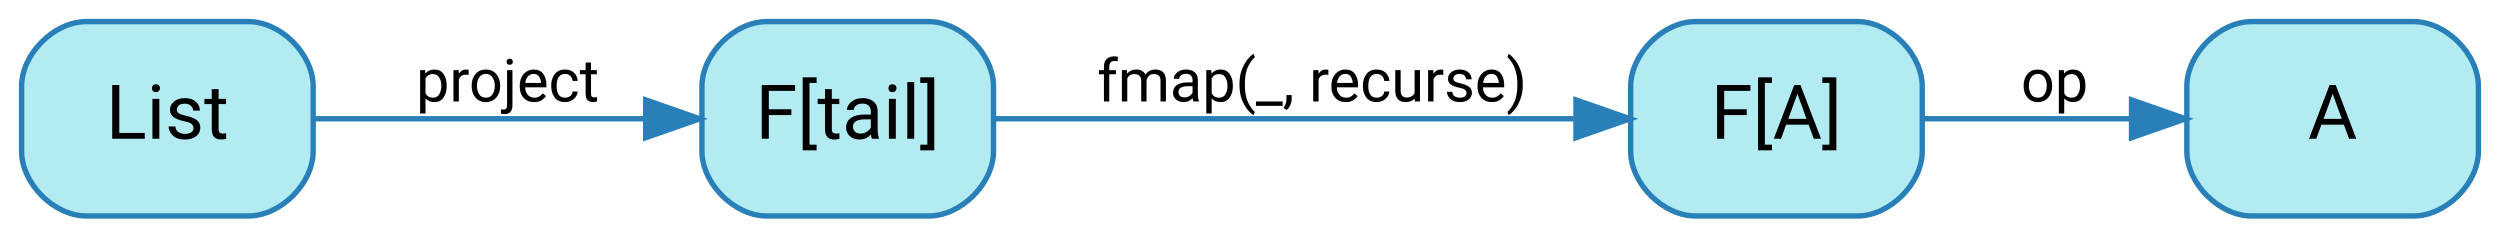
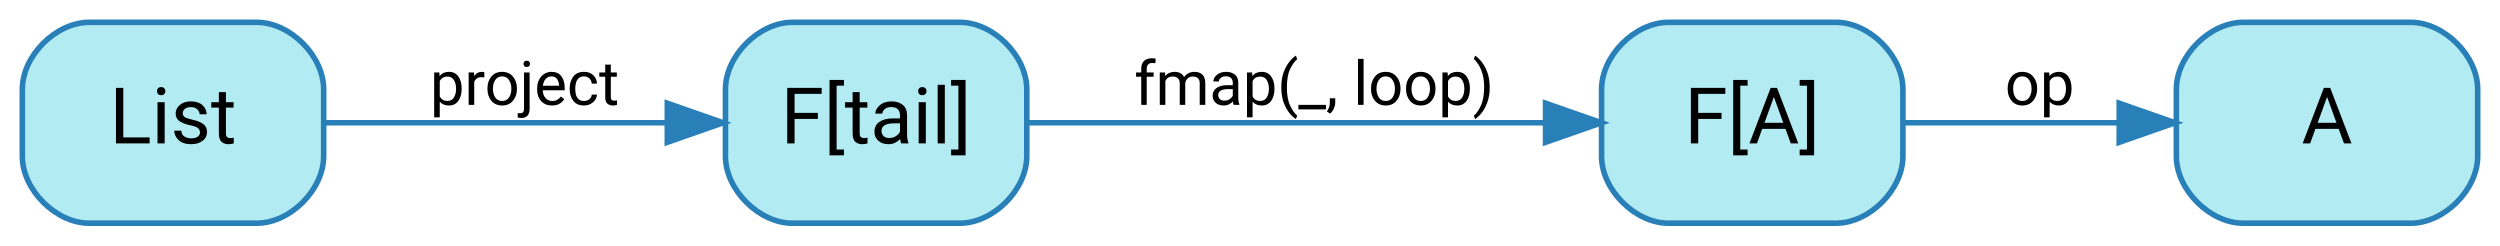
- <svg xmlns="http://www.w3.org/2000/svg" width="463pt" height="44pt" viewBox="0.00 0.00 463.00 44.00">
+ <svg xmlns="http://www.w3.org/2000/svg" width="448pt" height="44pt" viewBox="0.00 0.00 448.00 44.00">
  <g id="graph0" class="graph" transform="scale(1 1) rotate(0) translate(4 40)">
    <g id="node1" class="node">
      <path fill="#b2ebf2" stroke="#2980b9" d="M168,-36C168,-36 138,-36 138,-36 132,-36 126,-30 126,-24 126,-24 126,-12 126,-12 126,-6 132,0 138,0 138,0 168,0 168,0 174,0 180,-6 180,-12 180,-12 180,-24 180,-24 180,-30 174,-36 168,-36" />
      <text text-anchor="middle" x="153" y="-14.3" font-family="Segoe UI,Roboto,Helvetica,Arial,sans-serif" font-size="14.00" fill="#000000">F[tail]</text>
    </g>
    <g id="node2" class="node">
-       <path fill="#b2ebf2" stroke="#2980b9" d="M340,-36C340,-36 310,-36 310,-36 304,-36 298,-30 298,-24 298,-24 298,-12 298,-12 298,-6 304,0 310,0 310,0 340,0 340,0 346,0 352,-6 352,-12 352,-12 352,-24 352,-24 352,-30 346,-36 340,-36" />
-       <text text-anchor="middle" x="325" y="-14.3" font-family="Segoe UI,Roboto,Helvetica,Arial,sans-serif" font-size="14.00" fill="#000000">F[A]</text>
+       <path fill="#b2ebf2" stroke="#2980b9" d="M325,-36C325,-36 295,-36 295,-36 289,-36 283,-30 283,-24 283,-24 283,-12 283,-12 283,-6 289,0 295,0 295,0 325,0 325,0 331,0 337,-6 337,-12 337,-12 337,-24 337,-24 337,-30 331,-36 325,-36" />
+       <text text-anchor="middle" x="310" y="-14.3" font-family="Segoe UI,Roboto,Helvetica,Arial,sans-serif" font-size="14.00" fill="#000000">F[A]</text>
    </g>
    <g id="edge2" class="edge">
-       <path fill="none" stroke="#2980b9" d="M180.254,-18C209.19,-18 255.121,-18 287.469,-18" />
-       <polygon fill="#2980b9" stroke="#2980b9" points="287.874,-21.5 297.874,-18 287.874,-14.5 287.874,-21.5" />
-       <text text-anchor="middle" x="239" y="-21.2" font-family="Segoe UI,Roboto,Helvetica,Arial,sans-serif" font-size="11.00" fill="#000000">fmap(_, recurse)</text>
+       <path fill="none" stroke="#2980b9" d="M180.347,-18C205.899,-18 244.258,-18 272.629,-18" />
+       <polygon fill="#2980b9" stroke="#2980b9" points="272.966,-21.5 282.966,-18 272.966,-14.5 272.966,-21.5" />
+       <text text-anchor="middle" x="231.5" y="-21.2" font-family="Segoe UI,Roboto,Helvetica,Arial,sans-serif" font-size="11.00" fill="#000000">fmap(_, loop)</text>
    </g>
    <g id="node4" class="node">
-       <path fill="#b2ebf2" stroke="#2980b9" d="M443,-36C443,-36 413,-36 413,-36 407,-36 401,-30 401,-24 401,-24 401,-12 401,-12 401,-6 407,0 413,0 413,0 443,0 443,0 449,0 455,-6 455,-12 455,-12 455,-24 455,-24 455,-30 449,-36 443,-36" />
-       <text text-anchor="middle" x="428" y="-14.3" font-family="Segoe UI,Roboto,Helvetica,Arial,sans-serif" font-size="14.00" fill="#000000">A</text>
+       <path fill="#b2ebf2" stroke="#2980b9" d="M428,-36C428,-36 398,-36 398,-36 392,-36 386,-30 386,-24 386,-24 386,-12 386,-12 386,-6 392,0 398,0 398,0 428,0 428,0 434,0 440,-6 440,-12 440,-12 440,-24 440,-24 440,-30 434,-36 428,-36" />
+       <text text-anchor="middle" x="413" y="-14.3" font-family="Segoe UI,Roboto,Helvetica,Arial,sans-serif" font-size="14.00" fill="#000000">A</text>
    </g>
    <g id="edge3" class="edge">
-       <path fill="none" stroke="#2980b9" d="M352.062,-18C363.796,-18 377.735,-18 390.447,-18" />
-       <polygon fill="#2980b9" stroke="#2980b9" points="390.761,-21.5 400.761,-18 390.761,-14.5 390.761,-21.5" />
-       <text text-anchor="middle" x="376.5" y="-21.2" font-family="Segoe UI,Roboto,Helvetica,Arial,sans-serif" font-size="11.00" fill="#000000">op</text>
+       <path fill="none" stroke="#2980b9" d="M337.062,-18C348.796,-18 362.735,-18 375.447,-18" />
+       <polygon fill="#2980b9" stroke="#2980b9" points="375.761,-21.5 385.761,-18 375.761,-14.5 375.761,-21.5" />
+       <text text-anchor="middle" x="361.5" y="-21.2" font-family="Segoe UI,Roboto,Helvetica,Arial,sans-serif" font-size="11.00" fill="#000000">op</text>
    </g>
    <g id="node3" class="node">
      <path fill="#b2ebf2" stroke="#2980b9" d="M42,-36C42,-36 12,-36 12,-36 6,-36 0,-30 0,-24 0,-24 0,-12 0,-12 0,-6 6,0 12,0 12,0 42,0 42,0 48,0 54,-6 54,-12 54,-12 54,-24 54,-24 54,-30 48,-36 42,-36" />
      <text text-anchor="middle" x="27" y="-14.3" font-family="Segoe UI,Roboto,Helvetica,Arial,sans-serif" font-size="14.00" fill="#000000">List</text>
    </g>
    <g id="edge1" class="edge">
      <path fill="none" stroke="#2980b9" d="M54.03,-18C71.928,-18 95.651,-18 115.384,-18" />
      <polygon fill="#2980b9" stroke="#2980b9" points="115.58,-21.5 125.58,-18 115.58,-14.5 115.58,-21.5" />
      <text text-anchor="middle" x="90" y="-21.2" font-family="Segoe UI,Roboto,Helvetica,Arial,sans-serif" font-size="11.00" fill="#000000">project</text>
    </g>
  </g>
</svg>
